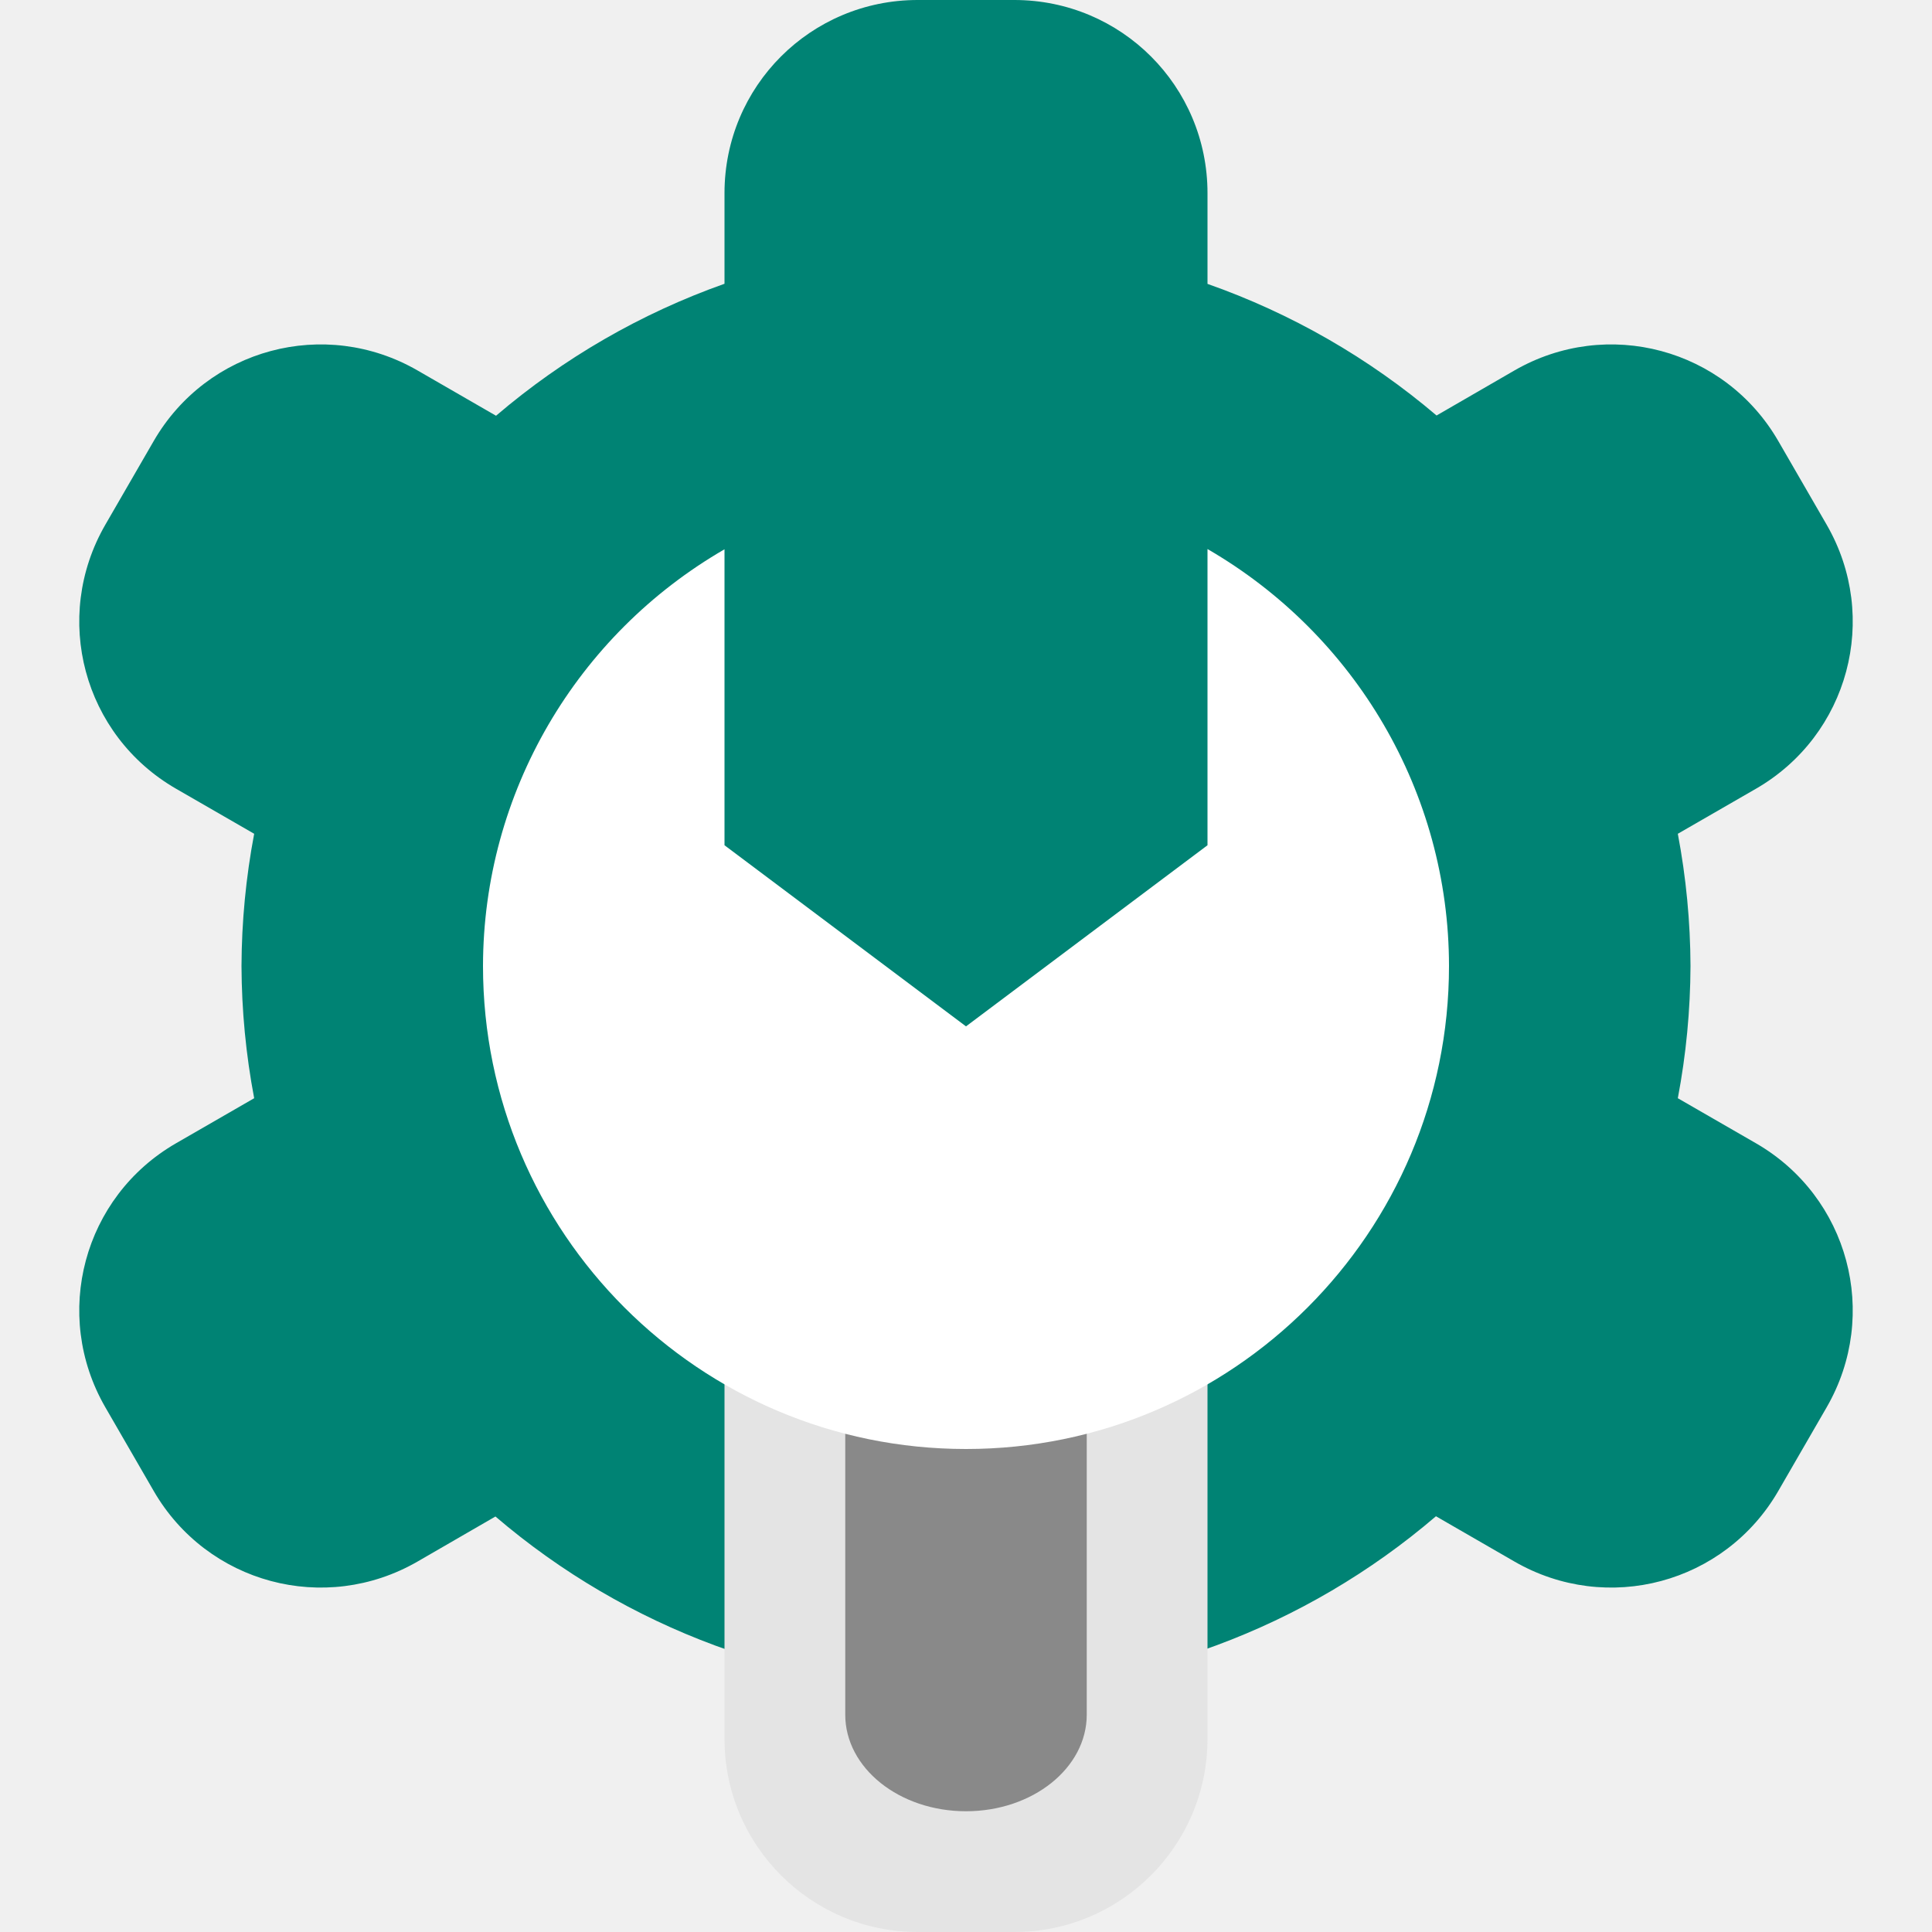
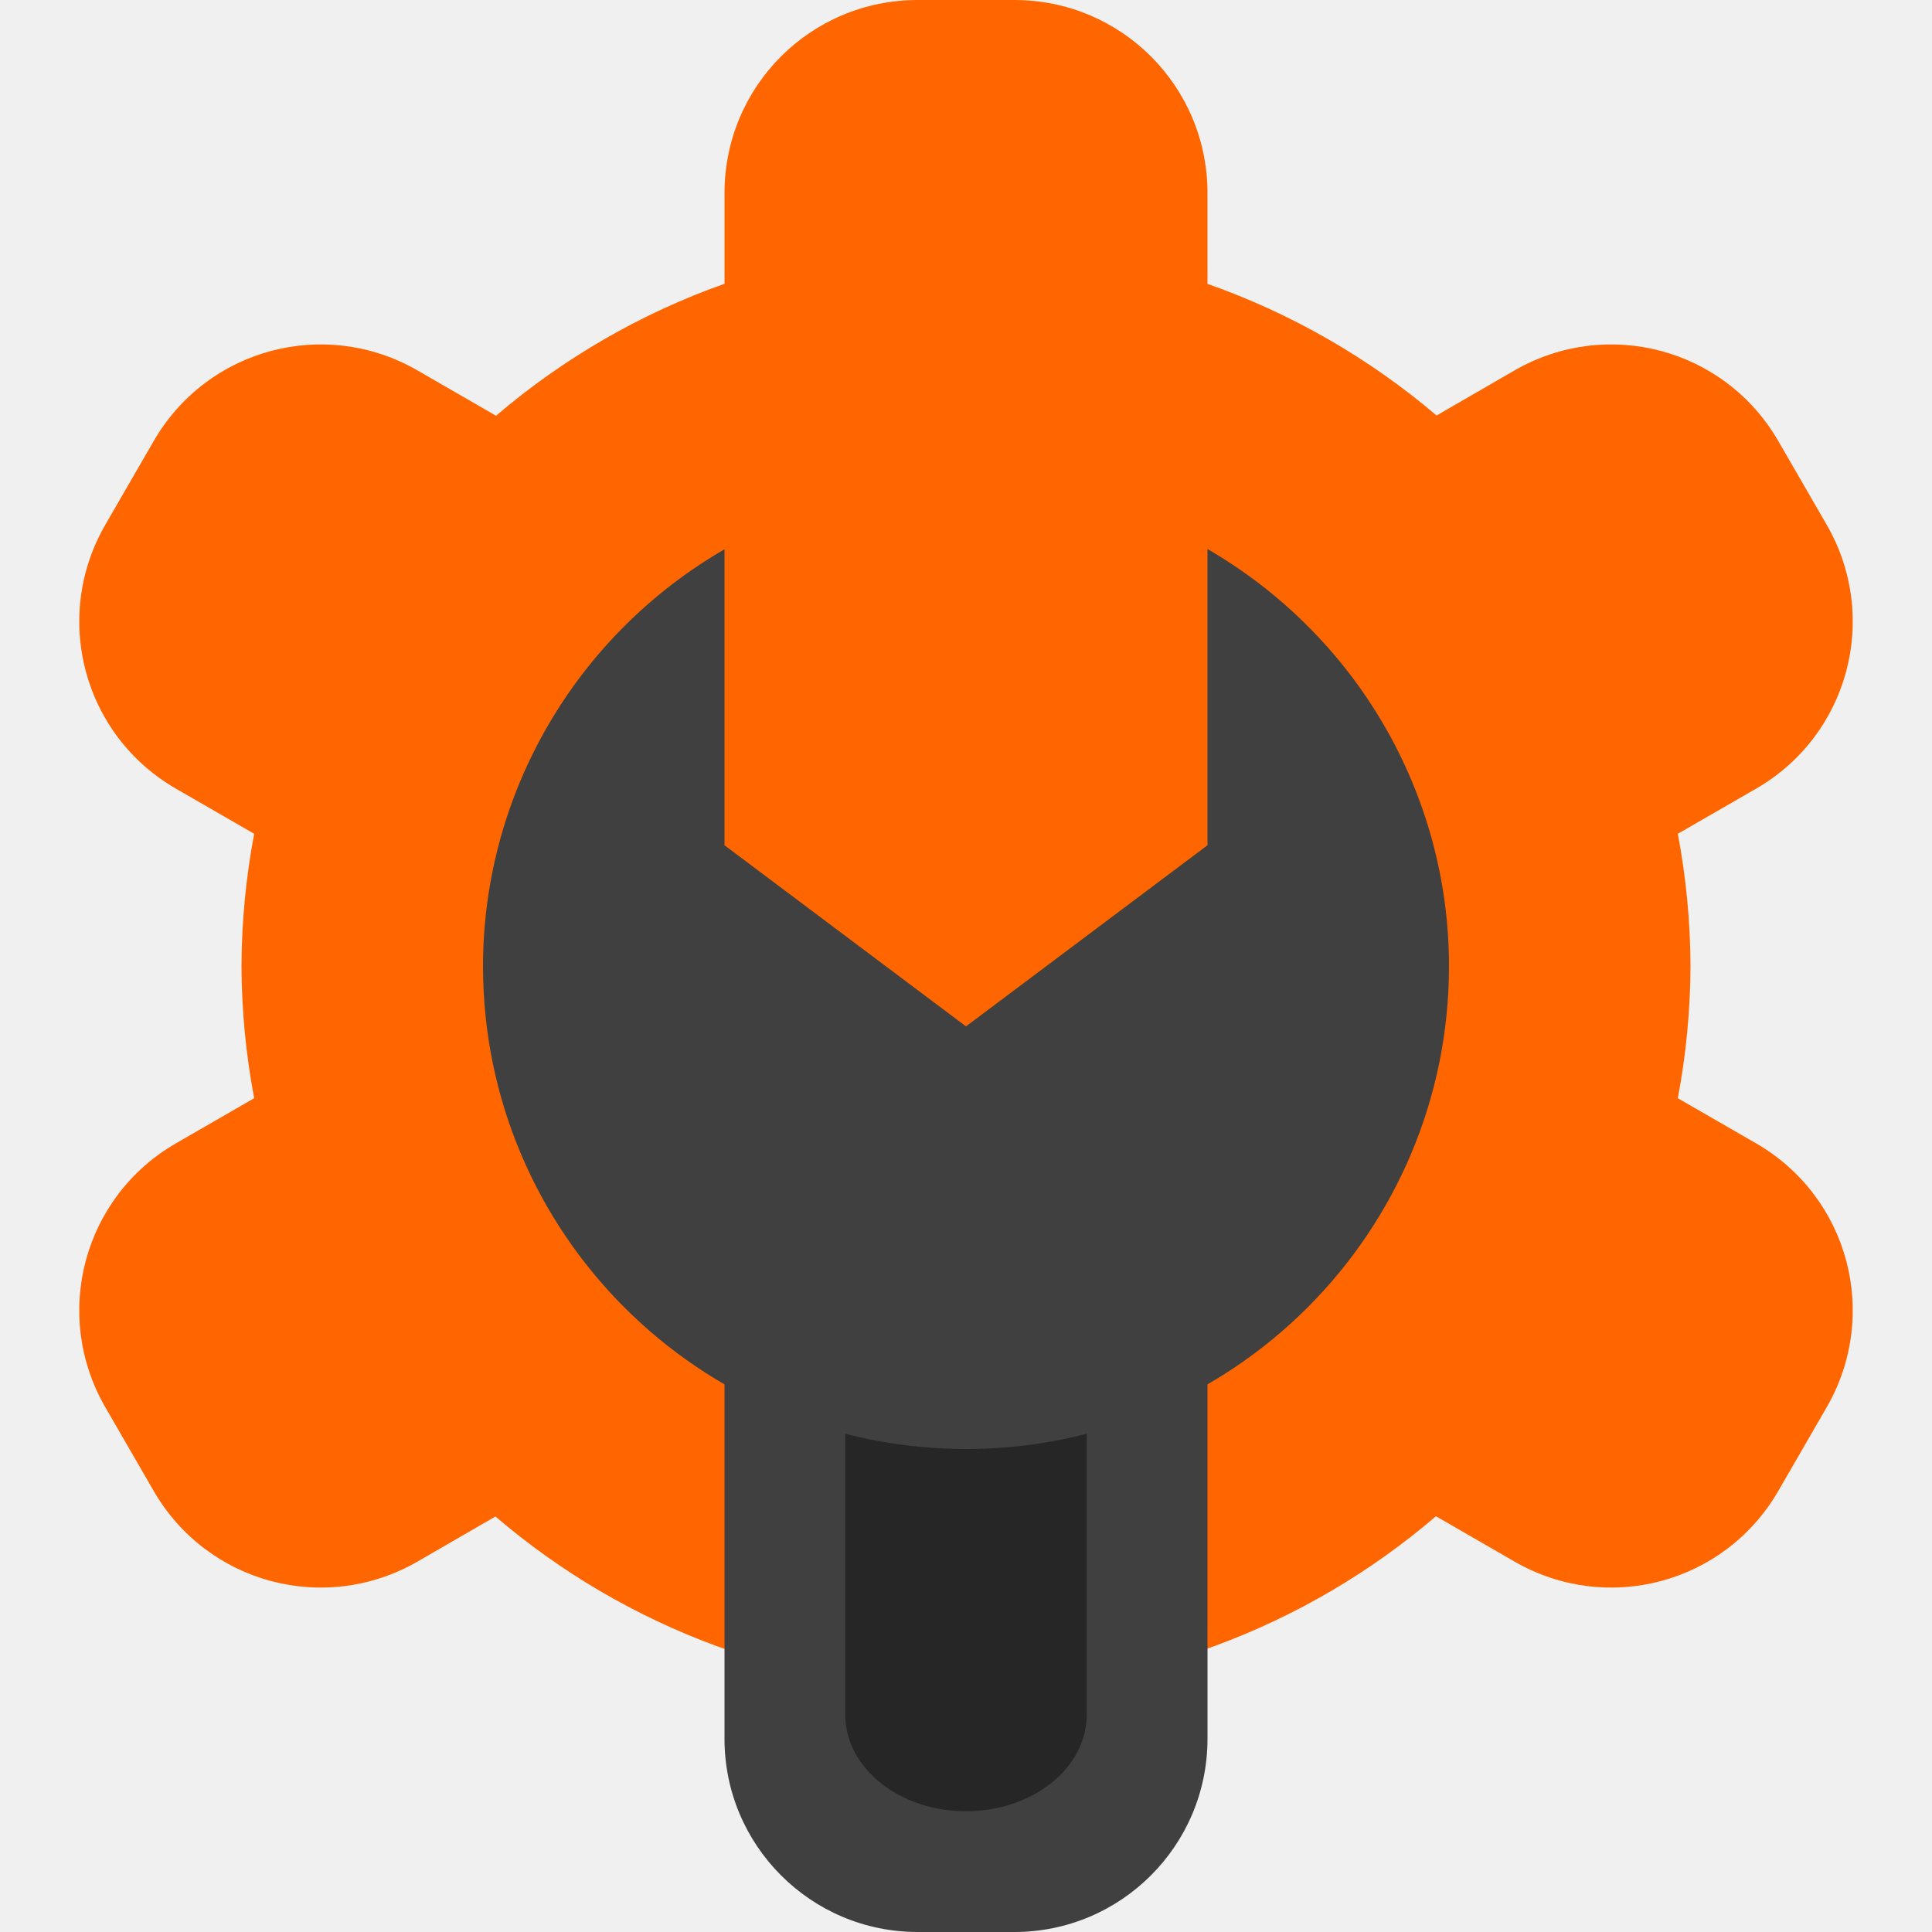
- <svg xmlns="http://www.w3.org/2000/svg" width="16" height="16" version="1">
-   <path style="fill:#008374" d="m7.6 0c-0.886 0-1.6 0.714-1.6 1.6v0.75a6 6 0 0 0-1.892 1.093l-0.65-0.375c-0.768-0.443-1.743-0.182-2.186 0.586l-0.4 0.692c-0.443 0.768-0.182 1.743 0.586 2.186l0.647 0.373a6 6 0 0 0-0.105 1.095 6 6 0 0 0 0.105 1.095l-0.647 0.373c-0.768 0.443-1.029 1.418-0.586 2.186l0.4 0.692c0.443 0.768 1.418 1.029 2.186 0.586l0.645-0.373a6 6 0 0 0 3.897 1.441 6 6 0 0 0 3.892-1.443l0.65 0.375c0.768 0.443 1.743 0.182 2.186-0.586l0.4-0.692c0.443-0.768 0.182-1.743-0.586-2.186l-0.647-0.373a6 6 0 0 0 0.105-1.095 6 6 0 0 0-0.105-1.095l0.647-0.373c0.768-0.443 1.029-1.418 0.586-2.186l-0.4-0.692c-0.443-0.768-1.418-1.029-2.186-0.586l-0.645 0.373a6 6 0 0 0-1.897-1.09v-0.751c0-0.886-0.714-1.6-1.6-1.6z" />
-   <rect style="fill:#e4e4e4" width="4" height="6.4" x="6" y="9.6" rx="1.6" ry="1.6" />
-   <rect style="opacity:.4" width="2" height="4.8" x="7" y="10.2" rx="1" ry=".8" />
-   <path style="fill:#ffffff" d="m10 4.547v2.453l-2 1.5-2-1.5v-2.451c-1.224 0.708-1.998 2.015-2 3.451 0 2.209 1.791 4 4 4 2.209 0 4-1.791 4-4-7.23e-4 -1.437-0.776-2.744-2-3.453z" />
+ <svg xmlns="http://www.w3.org/2000/svg" width="16" height="16" version="1" id="svg10">
+   <defs id="defs14" />
+   <path style="fill:#ff6600" d="m7.6 0c-0.886 0-1.6 0.714-1.6 1.6v0.75a6 6 0 0 0-1.892 1.093l-0.65-0.375c-0.768-0.443-1.743-0.182-2.186 0.586l-0.4 0.692c-0.443 0.768-0.182 1.743 0.586 2.186l0.647 0.373a6 6 0 0 0-0.105 1.095 6 6 0 0 0 0.105 1.095l-0.647 0.373c-0.768 0.443-1.029 1.418-0.586 2.186l0.4 0.692c0.443 0.768 1.418 1.029 2.186 0.586l0.645-0.373a6 6 0 0 0 3.897 1.441 6 6 0 0 0 3.892-1.443l0.65 0.375c0.768 0.443 1.743 0.182 2.186-0.586l0.4-0.692c0.443-0.768 0.182-1.743-0.586-2.186l-0.647-0.373a6 6 0 0 0 0.105-1.095 6 6 0 0 0-0.105-1.095l0.647-0.373c0.768-0.443 1.029-1.418 0.586-2.186l-0.4-0.692c-0.443-0.768-1.418-1.029-2.186-0.586l-0.645 0.373a6 6 0 0 0-1.897-1.09v-0.751c0-0.886-0.714-1.6-1.6-1.6z" id="path2" />
+   <rect style="fill:#404040" width="4" height="6.4" x="6" y="9.6" rx="1.6" ry="1.6" id="rect4" />
+   <rect style="opacity:.4" width="2" height="4.8" x="7" y="10.2" rx="1" ry=".8" id="rect6" />
+   <path style="fill:#404040" d="m10 4.547v2.453l-2 1.5-2-1.5v-2.451c-1.224 0.708-1.998 2.015-2 3.451 0 2.209 1.791 4 4 4 2.209 0 4-1.791 4-4-7.23e-4 -1.437-0.776-2.744-2-3.453z" id="path8" />
</svg>
